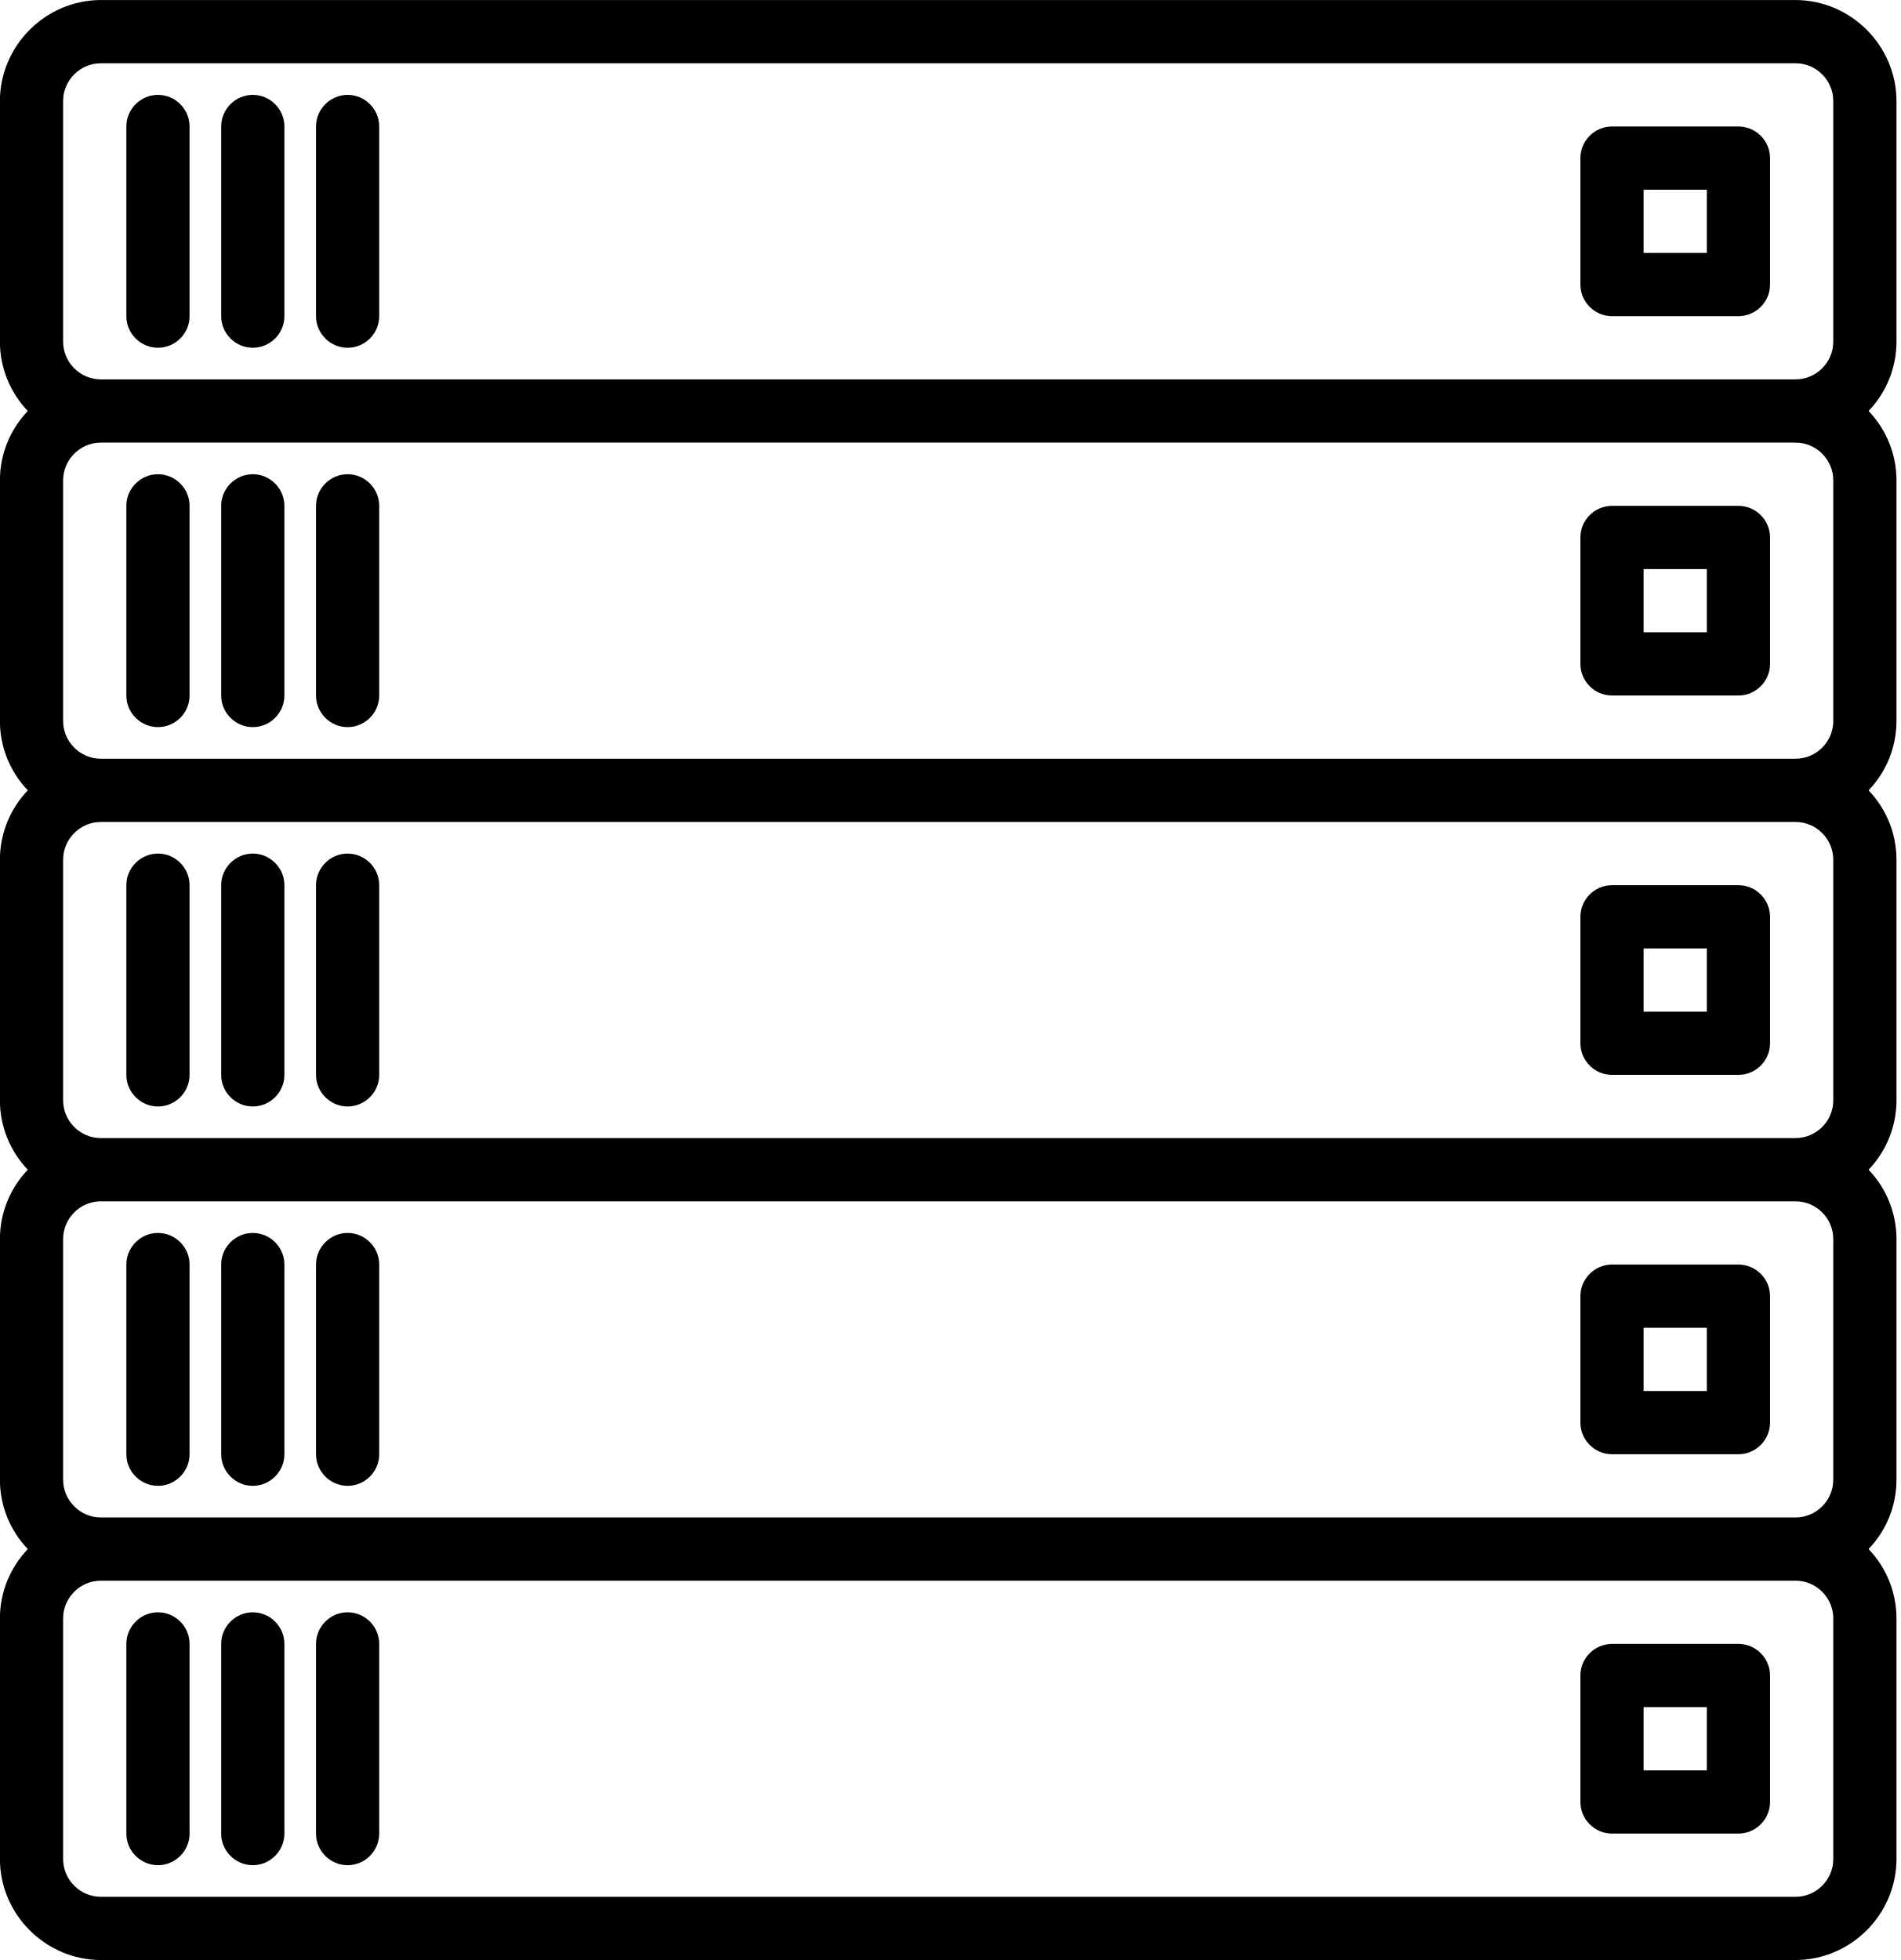
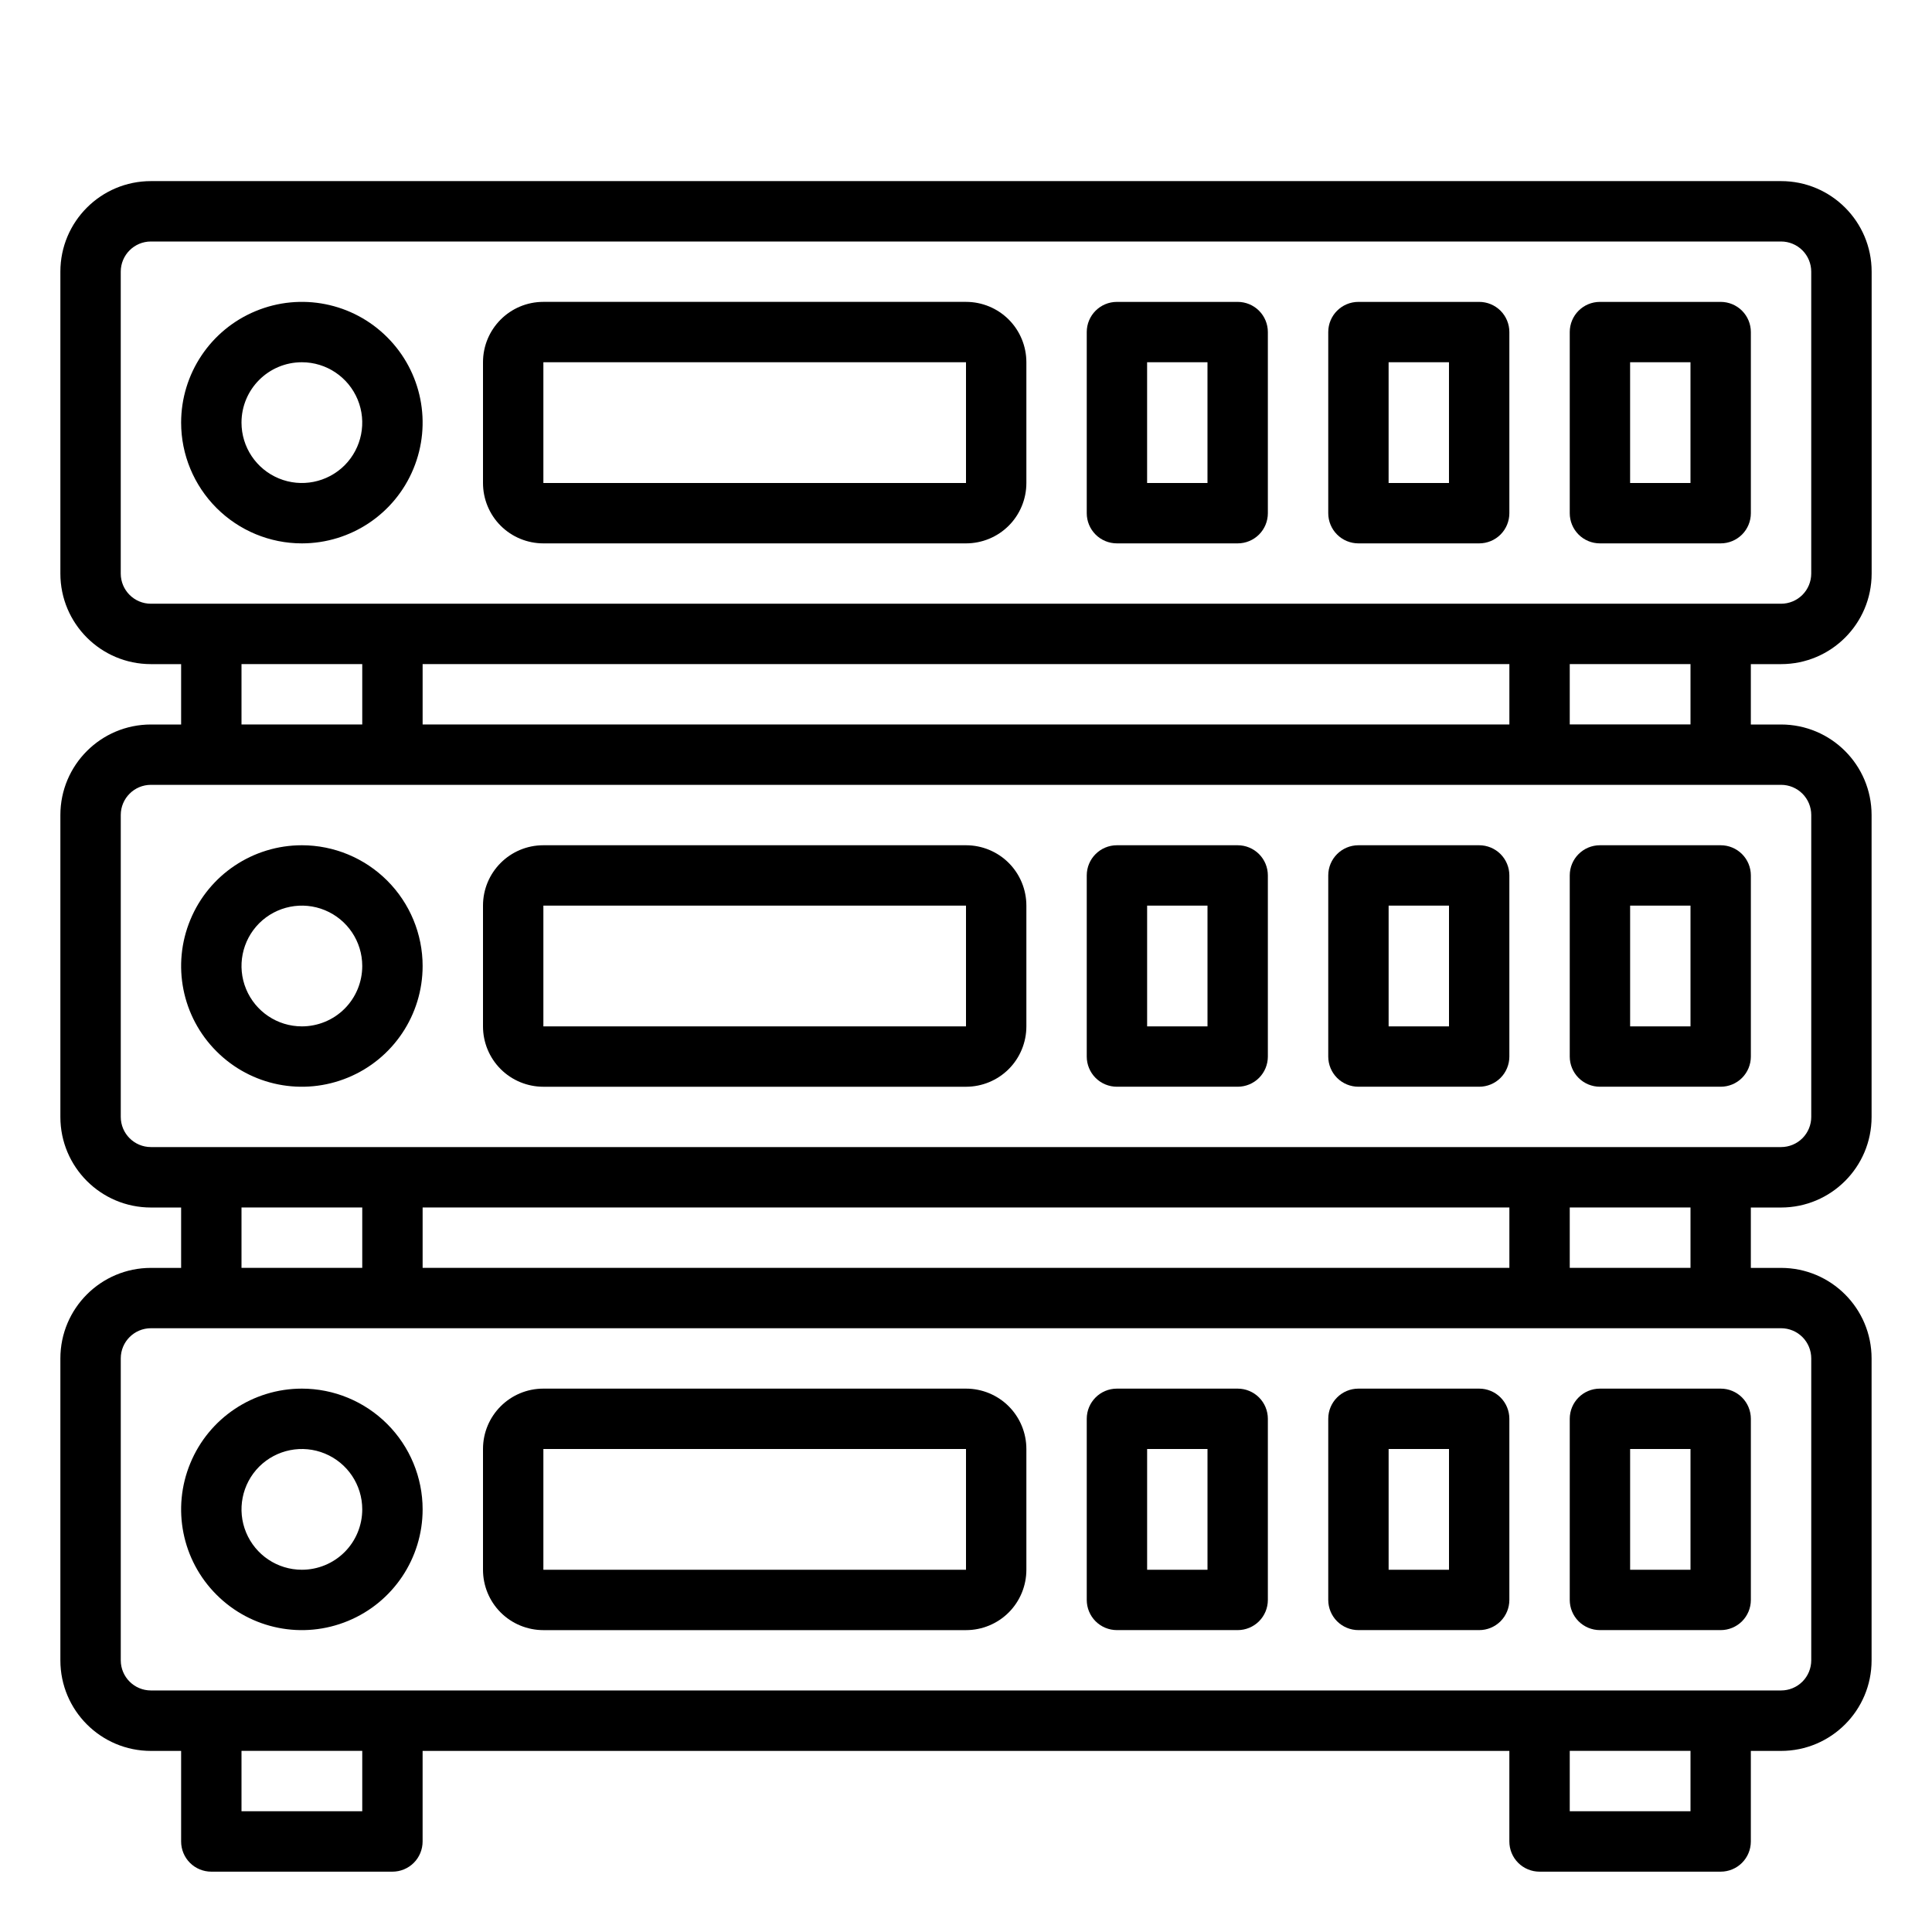
- <svg xmlns="http://www.w3.org/2000/svg" width="100%" height="100%" viewBox="0 0 97 100" version="1.1" xml:space="preserve" style="fill-rule:evenodd;clip-rule:evenodd;stroke-linejoin:round;stroke-miterlimit:1.414;">
-   <g transform="matrix(1,0,0,1,-2715,-652.586)">
-     <g transform="matrix(0.977597,0,0,1.5562,2185.01,-2107.09)">
-       <g transform="matrix(0.879765,0,0,0.879765,29.1859,234.135)">
-         <g transform="matrix(1.87535,0,0,1.17809,579.297,1748.39)">
-           <path d="M62,4.191C61.995,2.442 60.558,1.005 58.809,1L5.191,1C3.442,1.005 2.005,2.442 2,4.191L2,11.809C2.001,12.626 2.318,13.411 2.883,14C2.318,14.589 2.001,15.374 2,16.191L2,23.809C2.001,24.626 2.318,25.411 2.883,26C2.318,26.589 2.001,27.374 2,28.191L2,35.809C2.001,36.626 2.318,37.411 2.883,38C2.318,38.589 2.001,39.374 2,40.191L2,47.809C2.001,48.626 2.318,49.411 2.883,50C2.318,50.589 2.001,51.374 2,52.191L2,59.809C2.005,61.558 3.442,62.995 5.191,63L58.809,63C60.558,62.995 61.995,61.558 62,59.809L62,52.191C61.999,51.374 61.682,50.589 61.117,50C61.682,49.411 61.999,48.626 62,47.809L62,40.191C61.999,39.374 61.682,38.589 61.117,38C61.682,37.411 61.999,36.626 62,35.809L62,28.191C61.999,27.374 61.682,26.589 61.117,26C61.682,25.411 61.999,24.626 62,23.809L62,16.191C61.999,15.374 61.682,14.589 61.117,14C61.682,13.411 61.999,12.626 62,11.809L62,4.191ZM4,4.191C4.001,3.538 4.538,3.001 5.191,3L58.809,3C59.462,3.001 59.999,3.538 60,4.191L60,11.809C59.999,12.462 59.462,12.999 58.809,13L5.191,13C4.538,12.999 4.001,12.462 4,11.809L4,4.191ZM60,16.191L60,23.809C59.999,24.462 59.462,24.999 58.809,25L5.191,25C4.538,24.999 4.001,24.462 4,23.809L4,16.191C4.001,15.538 4.538,15.001 5.191,15L58.809,15C59.462,15.001 59.999,15.538 60,16.191ZM60,28.191L60,35.809C59.999,36.462 59.462,36.999 58.809,37L5.191,37C4.538,36.999 4.001,36.462 4,35.809L4,28.191C4.001,27.538 4.538,27.001 5.191,27L58.809,27C59.462,27.001 59.999,27.538 60,28.191ZM60,40.191L60,47.809C59.999,48.462 59.462,48.999 58.809,49L5.191,49C4.538,48.999 4.001,48.462 4,47.809L4,40.191C4.001,39.538 4.538,39.001 5.191,39L58.809,39C59.462,39.001 59.999,39.538 60,40.191ZM60,59.809C59.999,60.462 59.462,60.999 58.809,61L5.191,61C4.538,60.999 4.001,60.462 4,59.809L4,52.191C4.001,51.538 4.538,51.001 5.191,51L58.809,51C59.462,51.001 59.999,51.538 60,52.191L60,59.809Z" style=";fill-rule:nonzero;" />
-         </g>
-         <g transform="matrix(1.87535,0,0,1.17809,579.297,1748.39)">
-           <path d="M53,11L57,11C57.549,11 58,10.549 58,10L58,6C58,5.451 57.549,5 57,5L53,5C52.451,5 52,5.451 52,6L52,10C52,10.549 52.451,11 53,11ZM54,7L56,7L56,9L54,9L54,7Z" style=";fill-rule:nonzero;" />
-         </g>
-         <g transform="matrix(1.87535,0,0,1.17809,579.297,1748.39)">
-           <path d="M53,23L57,23C57.549,23 58,22.549 58,22L58,18C58,17.451 57.549,17 57,17L53,17C52.451,17 52,17.451 52,18L52,22C52,22.549 52.451,23 53,23ZM54,19L56,19L56,21L54,21L54,19Z" style=";fill-rule:nonzero;" />
-         </g>
-         <g transform="matrix(1.87535,0,0,1.17809,579.297,1748.39)">
-           <path d="M53,35L57,35C57.549,35 58,34.549 58,34L58,30C58,29.451 57.549,29 57,29L53,29C52.451,29 52,29.451 52,30L52,34C52,34.549 52.451,35 53,35ZM54,31L56,31L56,33L54,33L54,31Z" style=";fill-rule:nonzero;" />
-         </g>
-         <g transform="matrix(1.87535,0,0,1.17809,579.297,1748.39)">
-           <path d="M53,47L57,47C57.549,47 58,46.549 58,46L58,42C58,41.451 57.549,41 57,41L53,41C52.451,41 52,41.451 52,42L52,46C52,46.549 52.451,47 53,47ZM54,43L56,43L56,45L54,45L54,43Z" style=";fill-rule:nonzero;" />
-         </g>
-         <g transform="matrix(1.87535,0,0,1.17809,579.297,1748.39)">
-           <path d="M57,53L53,53C52.451,53 52,53.451 52,54L52,58C52,58.549 52.451,59 53,59L57,59C57.549,59 58,58.549 58,58L58,54C58,53.451 57.549,53 57,53ZM56,57L54,57L54,55L56,55L56,57Z" style=";fill-rule:nonzero;" />
-         </g>
-         <g transform="matrix(1.87535,0,0,1.17809,579.297,1748.39)">
-           <path d="M7,12C7.549,12 8,11.549 8,11L8,5C8,4.451 7.549,4 7,4C6.451,4 6,4.451 6,5L6,11C6,11.549 6.451,12 7,12Z" style=";fill-rule:nonzero;" />
-         </g>
-         <g transform="matrix(1.87535,0,0,1.17809,579.297,1748.39)">
-           <path d="M10,12C10.549,12 11,11.549 11,11L11,5C11,4.451 10.549,4 10,4C9.451,4 9,4.451 9,5L9,11C9,11.549 9.451,12 10,12Z" style=";fill-rule:nonzero;" />
-         </g>
-         <g transform="matrix(1.87535,0,0,1.17809,579.297,1748.39)">
-           <path d="M13,12C13.549,12 14,11.549 14,11L14,5C14,4.451 13.549,4 13,4C12.451,4 12,4.451 12,5L12,11C12,11.549 12.451,12 13,12Z" style=";fill-rule:nonzero;" />
-         </g>
-         <g transform="matrix(1.87535,0,0,1.17809,579.297,1748.39)">
-           <path d="M7,24C7.549,24 8,23.549 8,23L8,17C8,16.451 7.549,16 7,16C6.451,16 6,16.451 6,17L6,23C6,23.549 6.451,24 7,24Z" style=";fill-rule:nonzero;" />
-         </g>
-         <g transform="matrix(1.87535,0,0,1.17809,579.297,1748.39)">
-           <path d="M10,24C10.549,24 11,23.549 11,23L11,17C11,16.451 10.549,16 10,16C9.451,16 9,16.451 9,17L9,23C9,23.549 9.451,24 10,24Z" style=";fill-rule:nonzero;" />
-         </g>
-         <g transform="matrix(1.87535,0,0,1.17809,579.297,1748.39)">
-           <path d="M13,24C13.549,24 14,23.549 14,23L14,17C14,16.451 13.549,16 13,16C12.451,16 12,16.451 12,17L12,23C12,23.549 12.451,24 13,24Z" style=";fill-rule:nonzero;" />
-         </g>
-         <g transform="matrix(1.87535,0,0,1.17809,579.297,1748.39)">
-           <path d="M7,36C7.549,36 8,35.549 8,35L8,29C8,28.451 7.549,28 7,28C6.451,28 6,28.451 6,29L6,35C6,35.549 6.451,36 7,36Z" style=";fill-rule:nonzero;" />
-         </g>
-         <g transform="matrix(1.87535,0,0,1.17809,579.297,1748.39)">
-           <path d="M10,36C10.549,36 11,35.549 11,35L11,29C11,28.451 10.549,28 10,28C9.451,28 9,28.451 9,29L9,35C9,35.549 9.451,36 10,36Z" style=";fill-rule:nonzero;" />
-         </g>
-         <g transform="matrix(1.87535,0,0,1.17809,579.297,1748.39)">
-           <path d="M13,36C13.549,36 14,35.549 14,35L14,29C14,28.451 13.549,28 13,28C12.451,28 12,28.451 12,29L12,35C12,35.549 12.451,36 13,36Z" style=";fill-rule:nonzero;" />
-         </g>
-         <g transform="matrix(1.87535,0,0,1.17809,579.297,1748.39)">
-           <path d="M7,48C7.549,48 8,47.549 8,47L8,41C8,40.451 7.549,40 7,40C6.451,40 6,40.451 6,41L6,47C6,47.549 6.451,48 7,48Z" style=";fill-rule:nonzero;" />
-         </g>
-         <g transform="matrix(1.87535,0,0,1.17809,579.297,1748.39)">
-           <path d="M10,48C10.549,48 11,47.549 11,47L11,41C11,40.451 10.549,40 10,40C9.451,40 9,40.451 9,41L9,47C9,47.549 9.451,48 10,48Z" style=";fill-rule:nonzero;" />
-         </g>
-         <g transform="matrix(1.87535,0,0,1.17809,579.297,1748.39)">
-           <path d="M13,48C13.549,48 14,47.549 14,47L14,41C14,40.451 13.549,40 13,40C12.451,40 12,40.451 12,41L12,47C12,47.549 12.451,48 13,48Z" style=";fill-rule:nonzero;" />
-         </g>
-         <g transform="matrix(1.87535,0,0,1.17809,579.297,1748.39)">
-           <path d="M7,52C6.451,52 6,52.451 6,53L6,59C6,59.549 6.451,60 7,60C7.549,60 8,59.549 8,59L8,53C8,52.451 7.549,52 7,52Z" style=";fill-rule:nonzero;" />
-         </g>
-         <g transform="matrix(1.87535,0,0,1.17809,579.297,1748.39)">
-           <path d="M10,52C9.451,52 9,52.451 9,53L9,59C9,59.549 9.451,60 10,60C10.549,60 11,59.549 11,59L11,53C11,52.451 10.549,52 10,52Z" style=";fill-rule:nonzero;" />
-         </g>
-         <g transform="matrix(1.87535,0,0,1.17809,579.297,1748.39)">
-           <path d="M13,52C12.451,52 12,52.451 12,53L12,59C12,59.549 12.451,60 13,60C13.549,60 14,59.549 14,59L14,53C14,52.451 13.549,52 13,52Z" style=";fill-rule:nonzero;" />
-         </g>
-       </g>
-     </g>
+ <svg xmlns="http://www.w3.org/2000/svg" width="100pt" height="100pt" version="1.1" viewBox="0 0 100 100">
+   <g>
+     <path d="m15.625 71.875c-2.527 0-4.809 1.523-5.773 3.859-0.969 2.336-0.434 5.023 1.355 6.809 1.785 1.789 4.473 2.324 6.809 1.355 2.336-0.965 3.859-3.246 3.859-5.773 0-1.656-0.66-3.246-1.832-4.418s-2.762-1.832-4.418-1.832zm0 9.375c-1.266 0-2.402-0.762-2.887-1.93-0.484-1.168-0.215-2.512 0.676-3.406 0.895-0.891 2.238-1.16 3.406-0.676 1.168 0.484 1.93 1.621 1.93 2.887 0 0.828-0.328 1.625-0.914 2.211-0.586 0.586-1.383 0.914-2.211 0.914z" />
+     <path d="m50 71.875h-21.875c-1.727 0-3.125 1.398-3.125 3.125v6.25c0 0.828 0.328 1.625 0.914 2.211 0.586 0.586 1.383 0.914 2.211 0.914h21.875c0.828 0 1.625-0.328 2.211-0.914 0.586-0.586 0.914-1.383 0.914-2.211v-6.25c0-0.828-0.328-1.625-0.914-2.211-0.586-0.586-1.383-0.914-2.211-0.914zm-21.875 9.375v-6.25h21.875v6.25z" />
+     <path d="m64.062 71.875h-6.25c-0.863 0-1.562 0.699-1.562 1.562v9.375c0 0.414 0.164 0.812 0.457 1.105s0.691 0.457 1.105 0.457h6.25c0.414 0 0.812-0.164 1.105-0.457s0.457-0.691 0.457-1.105v-9.375c0-0.414-0.164-0.812-0.457-1.105s-0.691-0.457-1.105-0.457zm-1.562 9.375h-3.125v-6.25h3.125z" />
+     <path d="m76.562 71.875h-6.25c-0.863 0-1.562 0.699-1.562 1.562v9.375c0 0.414 0.164 0.812 0.457 1.105s0.691 0.457 1.105 0.457h6.25c0.414 0 0.812-0.164 1.105-0.457s0.457-0.691 0.457-1.105v-9.375c0-0.414-0.164-0.812-0.457-1.105s-0.691-0.457-1.105-0.457zm-1.562 9.375h-3.125v-6.25h3.125z" />
+     <path d="m82.812 71.875c-0.863 0-1.562 0.699-1.562 1.562v9.375c0 0.414 0.164 0.812 0.457 1.105s0.691 0.457 1.105 0.457h6.25c0.414 0 0.812-0.164 1.105-0.457s0.457-0.691 0.457-1.105v-9.375c0-0.414-0.164-0.812-0.457-1.105s-0.691-0.457-1.105-0.457zm4.688 9.375h-3.125v-6.25h3.125z" />
+     <path d="m15.625 43.75c-2.527 0-4.809 1.523-5.773 3.859-0.969 2.336-0.434 5.023 1.355 6.809 1.785 1.789 4.473 2.324 6.809 1.355 2.336-0.965 3.859-3.246 3.859-5.773 0-1.656-0.66-3.246-1.832-4.418s-2.762-1.832-4.418-1.832zm0 9.375c-1.266 0-2.402-0.762-2.887-1.93-0.484-1.168-0.215-2.512 0.676-3.406 0.895-0.891 2.238-1.16 3.406-0.676 1.168 0.484 1.93 1.621 1.93 2.887 0 0.828-0.328 1.625-0.914 2.211-0.586 0.586-1.383 0.914-2.211 0.914z" />
+     <path d="m50 43.75h-21.875c-1.727 0-3.125 1.398-3.125 3.125v6.25c0 0.828 0.328 1.625 0.914 2.211 0.586 0.586 1.383 0.914 2.211 0.914h21.875c0.828 0 1.625-0.328 2.211-0.914 0.586-0.586 0.914-1.383 0.914-2.211v-6.25c0-0.828-0.328-1.625-0.914-2.211-0.586-0.586-1.383-0.914-2.211-0.914zm-21.875 9.375v-6.25h21.875v6.25z" />
+     <path d="m64.062 43.75h-6.25c-0.863 0-1.562 0.699-1.562 1.562v9.375c0 0.414 0.164 0.812 0.457 1.105s0.691 0.457 1.105 0.457h6.25c0.414 0 0.812-0.164 1.105-0.457s0.457-0.691 0.457-1.105v-9.375c0-0.414-0.164-0.812-0.457-1.105s-0.691-0.457-1.105-0.457zm-1.562 9.375h-3.125v-6.25h3.125z" />
+     <path d="m76.562 43.75h-6.25c-0.863 0-1.562 0.699-1.562 1.562v9.375c0 0.414 0.164 0.812 0.457 1.105s0.691 0.457 1.105 0.457h6.25c0.414 0 0.812-0.164 1.105-0.457s0.457-0.691 0.457-1.105v-9.375c0-0.414-0.164-0.812-0.457-1.105s-0.691-0.457-1.105-0.457zm-1.562 9.375h-3.125v-6.25h3.125z" />
+     <path d="m82.812 43.75c-0.863 0-1.562 0.699-1.562 1.562v9.375c0 0.414 0.164 0.812 0.457 1.105s0.691 0.457 1.105 0.457h6.25c0.414 0 0.812-0.164 1.105-0.457s0.457-0.691 0.457-1.105v-9.375c0-0.414-0.164-0.812-0.457-1.105s-0.691-0.457-1.105-0.457zm4.688 9.375h-3.125v-6.25h3.125z" />
+     <path d="m92.188 34.375c2.59 0 4.688-2.098 4.688-4.688v-15.625c0-2.59-2.098-4.688-4.688-4.688h-84.375c-2.59 0-4.688 2.098-4.688 4.688v15.625c0 2.59 2.098 4.688 4.688 4.688h1.562v3.125h-1.562c-2.59 0-4.688 2.098-4.688 4.688v15.625c0 2.59 2.098 4.688 4.688 4.688h1.562v3.125h-1.562c-2.59 0-4.688 2.098-4.688 4.688v15.625c0 2.59 2.098 4.688 4.688 4.688h1.562v4.688c0 0.414 0.164 0.812 0.457 1.105s0.691 0.457 1.105 0.457h9.375c0.414 0 0.812-0.164 1.105-0.457s0.457-0.691 0.457-1.105v-4.688h56.25v4.688c0 0.414 0.164 0.812 0.457 1.105s0.691 0.457 1.105 0.457h9.375c0.414 0 0.812-0.164 1.105-0.457s0.457-0.691 0.457-1.105v-4.688h1.562c2.59 0 4.688-2.098 4.688-4.688v-15.625c0-2.59-2.098-4.688-4.688-4.688h-1.562v-3.125h1.562c2.59 0 4.688-2.098 4.688-4.688v-15.625c0-2.59-2.098-4.688-4.688-4.688h-1.562v-3.125zm-85.938-4.688v-15.625c0-0.863 0.699-1.562 1.562-1.562h84.375c0.414 0 0.812 0.164 1.105 0.457s0.457 0.691 0.457 1.105v15.625c0 0.414-0.164 0.812-0.457 1.105s-0.691 0.457-1.105 0.457h-84.375c-0.863 0-1.562-0.699-1.562-1.562zm15.625 7.812v-3.125h56.25v3.125zm-9.375-3.125h6.25v3.125h-6.25zm0 28.125h6.25v3.125h-6.25zm65.625 0v3.125h-56.25v-3.125zm-59.375 31.25h-6.25v-3.125h6.25zm68.75 0h-6.25v-3.125h6.25zm6.25-23.438v15.625c0 0.414-0.164 0.812-0.457 1.105s-0.691 0.457-1.105 0.457h-84.375c-0.863 0-1.562-0.699-1.562-1.562v-15.625c0-0.863 0.699-1.562 1.562-1.562h84.375c0.414 0 0.812 0.164 1.105 0.457s0.457 0.691 0.457 1.105zm-6.25-4.688h-6.25v-3.125h6.25zm6.25-23.438v15.625c0 0.414-0.164 0.812-0.457 1.105s-0.691 0.457-1.105 0.457h-84.375c-0.863 0-1.562-0.699-1.562-1.562v-15.625c0-0.863 0.699-1.562 1.562-1.562h84.375c0.414 0 0.812 0.164 1.105 0.457s0.457 0.691 0.457 1.105zm-6.25-4.688h-6.25v-3.125h6.25z" />
+     <path d="m15.625 28.125c2.527 0 4.809-1.523 5.773-3.859 0.969-2.336 0.434-5.023-1.355-6.809-1.785-1.789-4.473-2.324-6.809-1.355-2.336 0.965-3.859 3.246-3.859 5.773 0 1.656 0.66 3.246 1.832 4.418s2.762 1.832 4.418 1.832zm0-9.375c1.266 0 2.402 0.762 2.887 1.93 0.484 1.168 0.215 2.512-0.676 3.406-0.895 0.891-2.238 1.16-3.406 0.676-1.168-0.484-1.93-1.621-1.93-2.887 0-1.727 1.398-3.125 3.125-3.125z" />
+     <path d="m28.125 28.125h21.875c0.828 0 1.625-0.328 2.211-0.914 0.586-0.586 0.914-1.383 0.914-2.211v-6.25c0-0.828-0.328-1.625-0.914-2.211-0.586-0.586-1.383-0.914-2.211-0.914h-21.875c-1.727 0-3.125 1.398-3.125 3.125v6.25c0 0.828 0.328 1.625 0.914 2.211 0.586 0.586 1.383 0.914 2.211 0.914zm0-9.375h21.875v6.25h-21.875z" />
+     <path d="m57.812 28.125h6.25c0.414 0 0.812-0.164 1.105-0.457s0.457-0.691 0.457-1.105v-9.375c0-0.414-0.164-0.812-0.457-1.105s-0.691-0.457-1.105-0.457h-6.25c-0.863 0-1.562 0.699-1.562 1.562v9.375c0 0.414 0.164 0.812 0.457 1.105s0.691 0.457 1.105 0.457zm1.562-9.375h3.125v6.25h-3.125z" />
+     <path d="m70.312 28.125h6.25c0.414 0 0.812-0.164 1.105-0.457s0.457-0.691 0.457-1.105v-9.375c0-0.414-0.164-0.812-0.457-1.105s-0.691-0.457-1.105-0.457h-6.25c-0.863 0-1.562 0.699-1.562 1.562v9.375c0 0.414 0.164 0.812 0.457 1.105s0.691 0.457 1.105 0.457zm1.562-9.375h3.125v6.25h-3.125z" />
+     <path d="m82.812 28.125h6.25c0.414 0 0.812-0.164 1.105-0.457s0.457-0.691 0.457-1.105v-9.375c0-0.414-0.164-0.812-0.457-1.105s-0.691-0.457-1.105-0.457h-6.25c-0.863 0-1.562 0.699-1.562 1.562v9.375c0 0.414 0.164 0.812 0.457 1.105s0.691 0.457 1.105 0.457zm1.562-9.375h3.125v6.25h-3.125z" />
  </g>
</svg>
